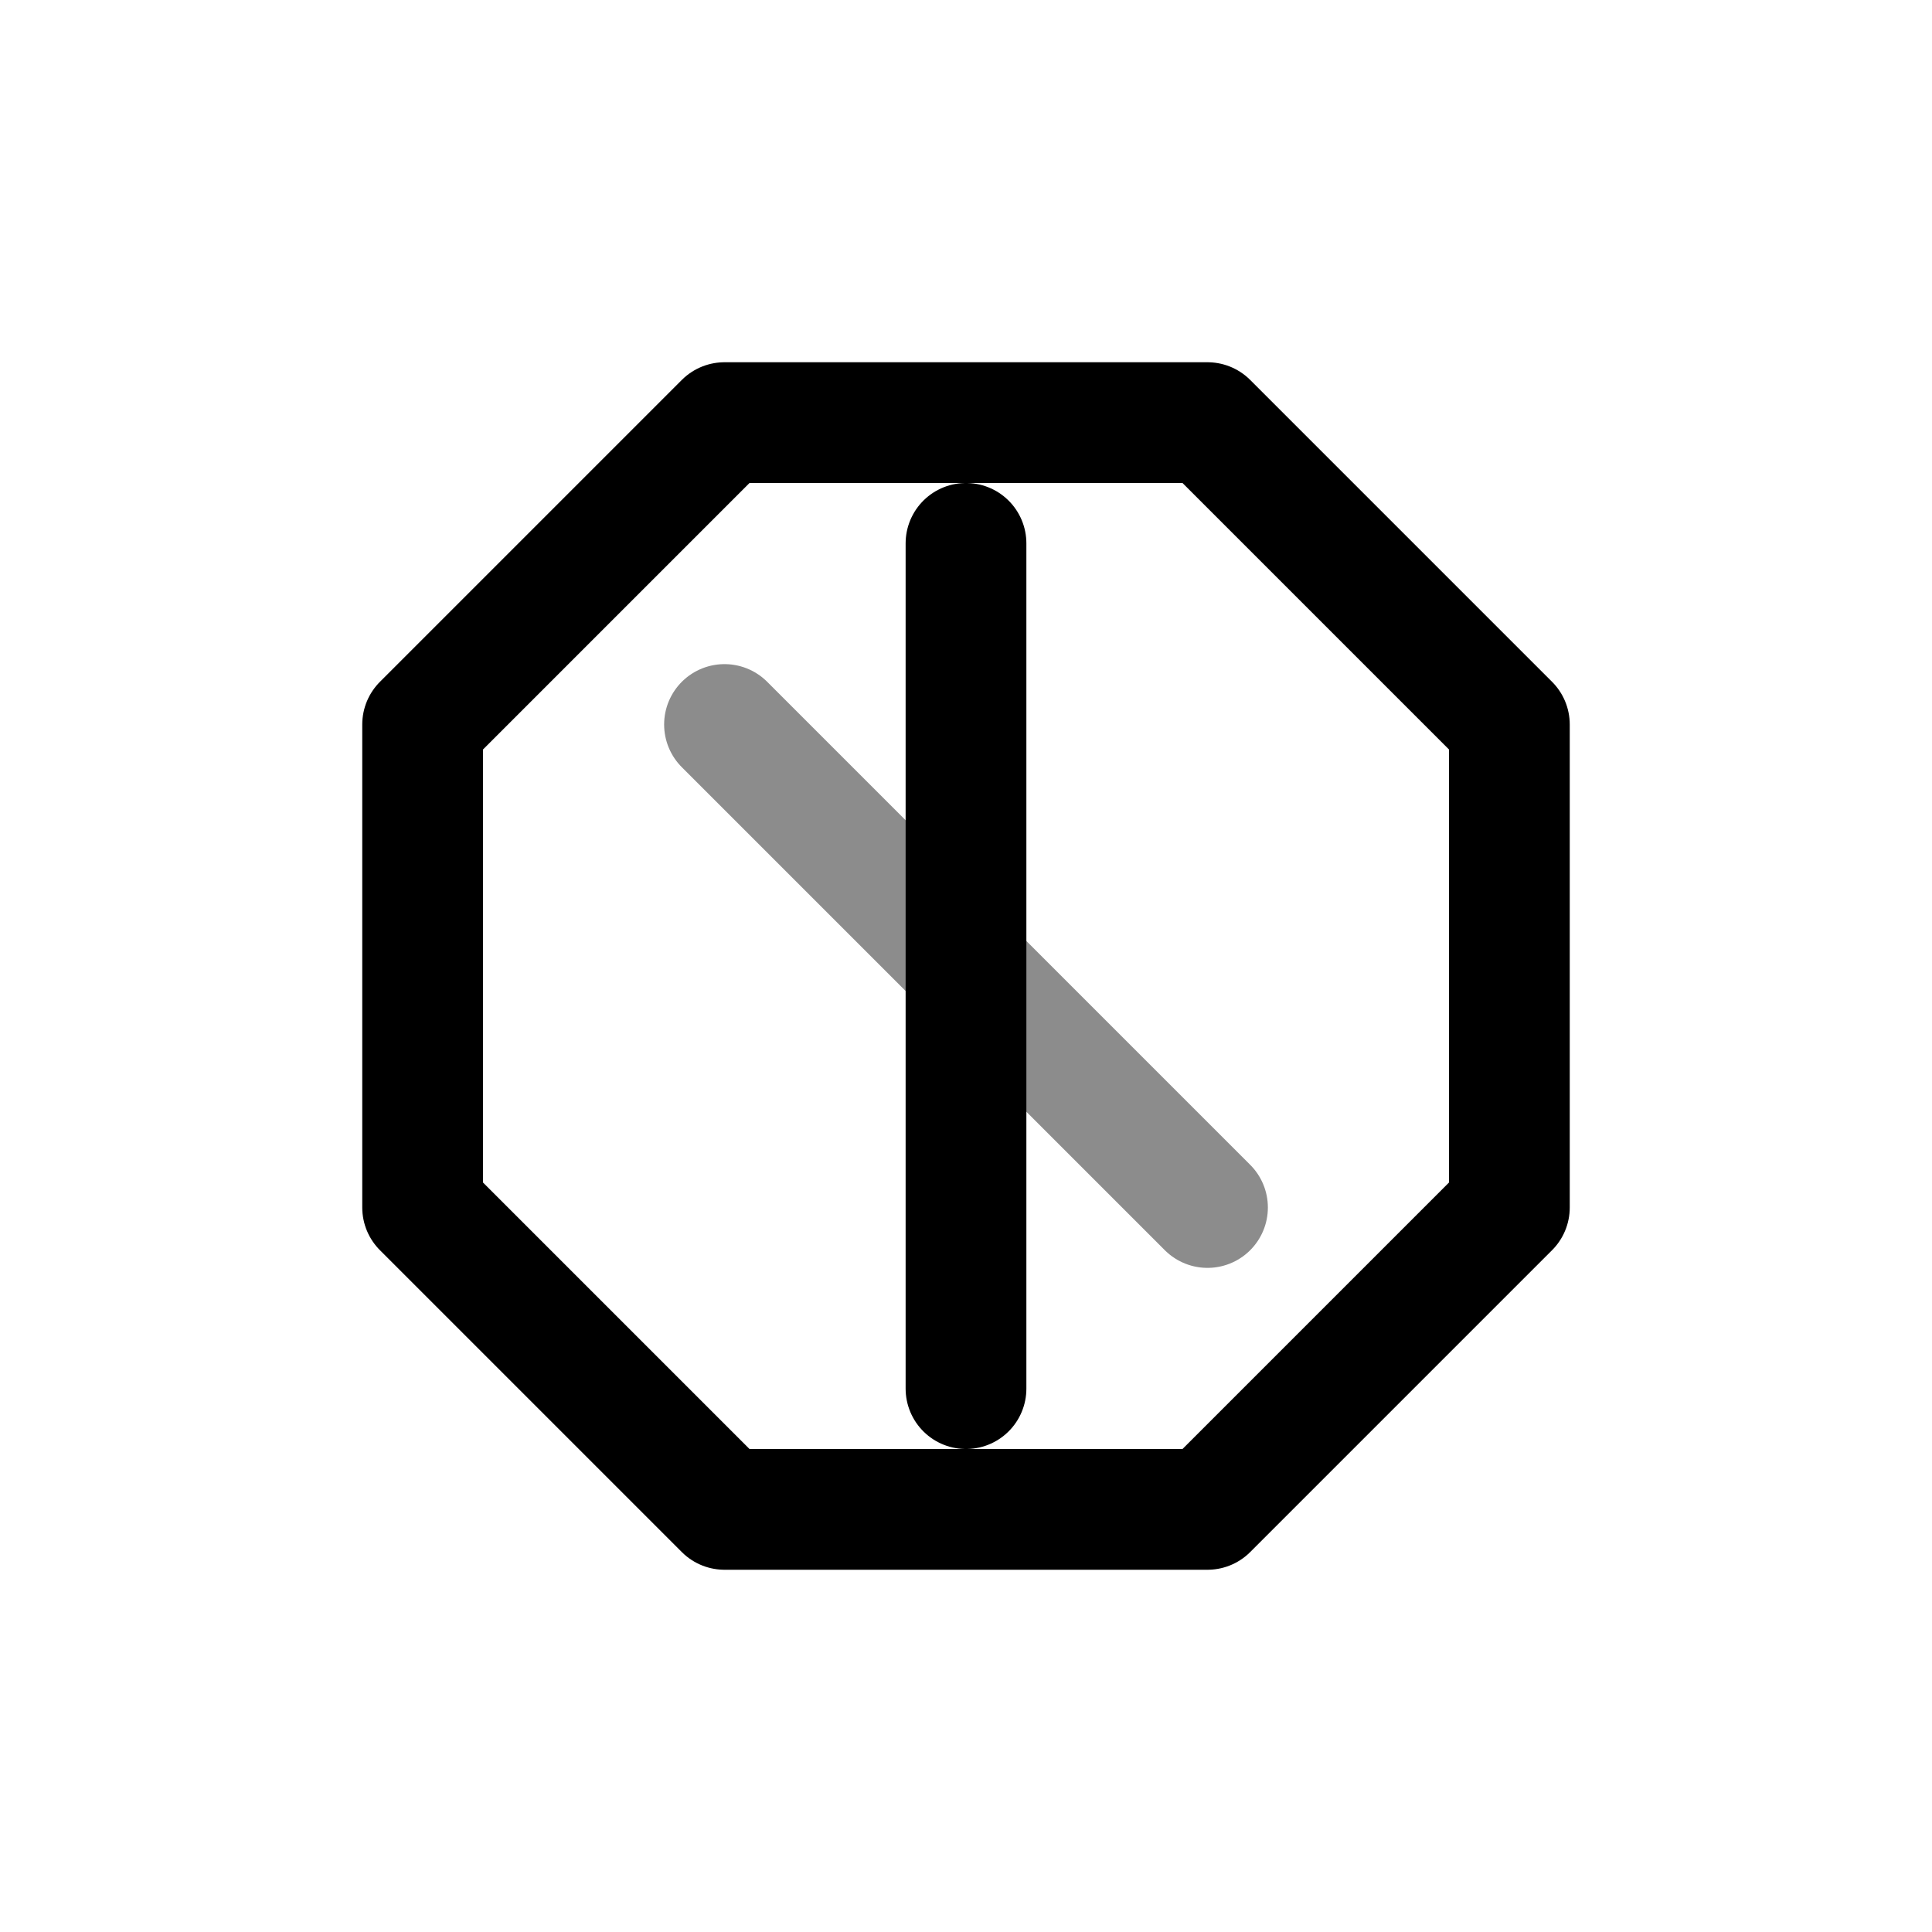
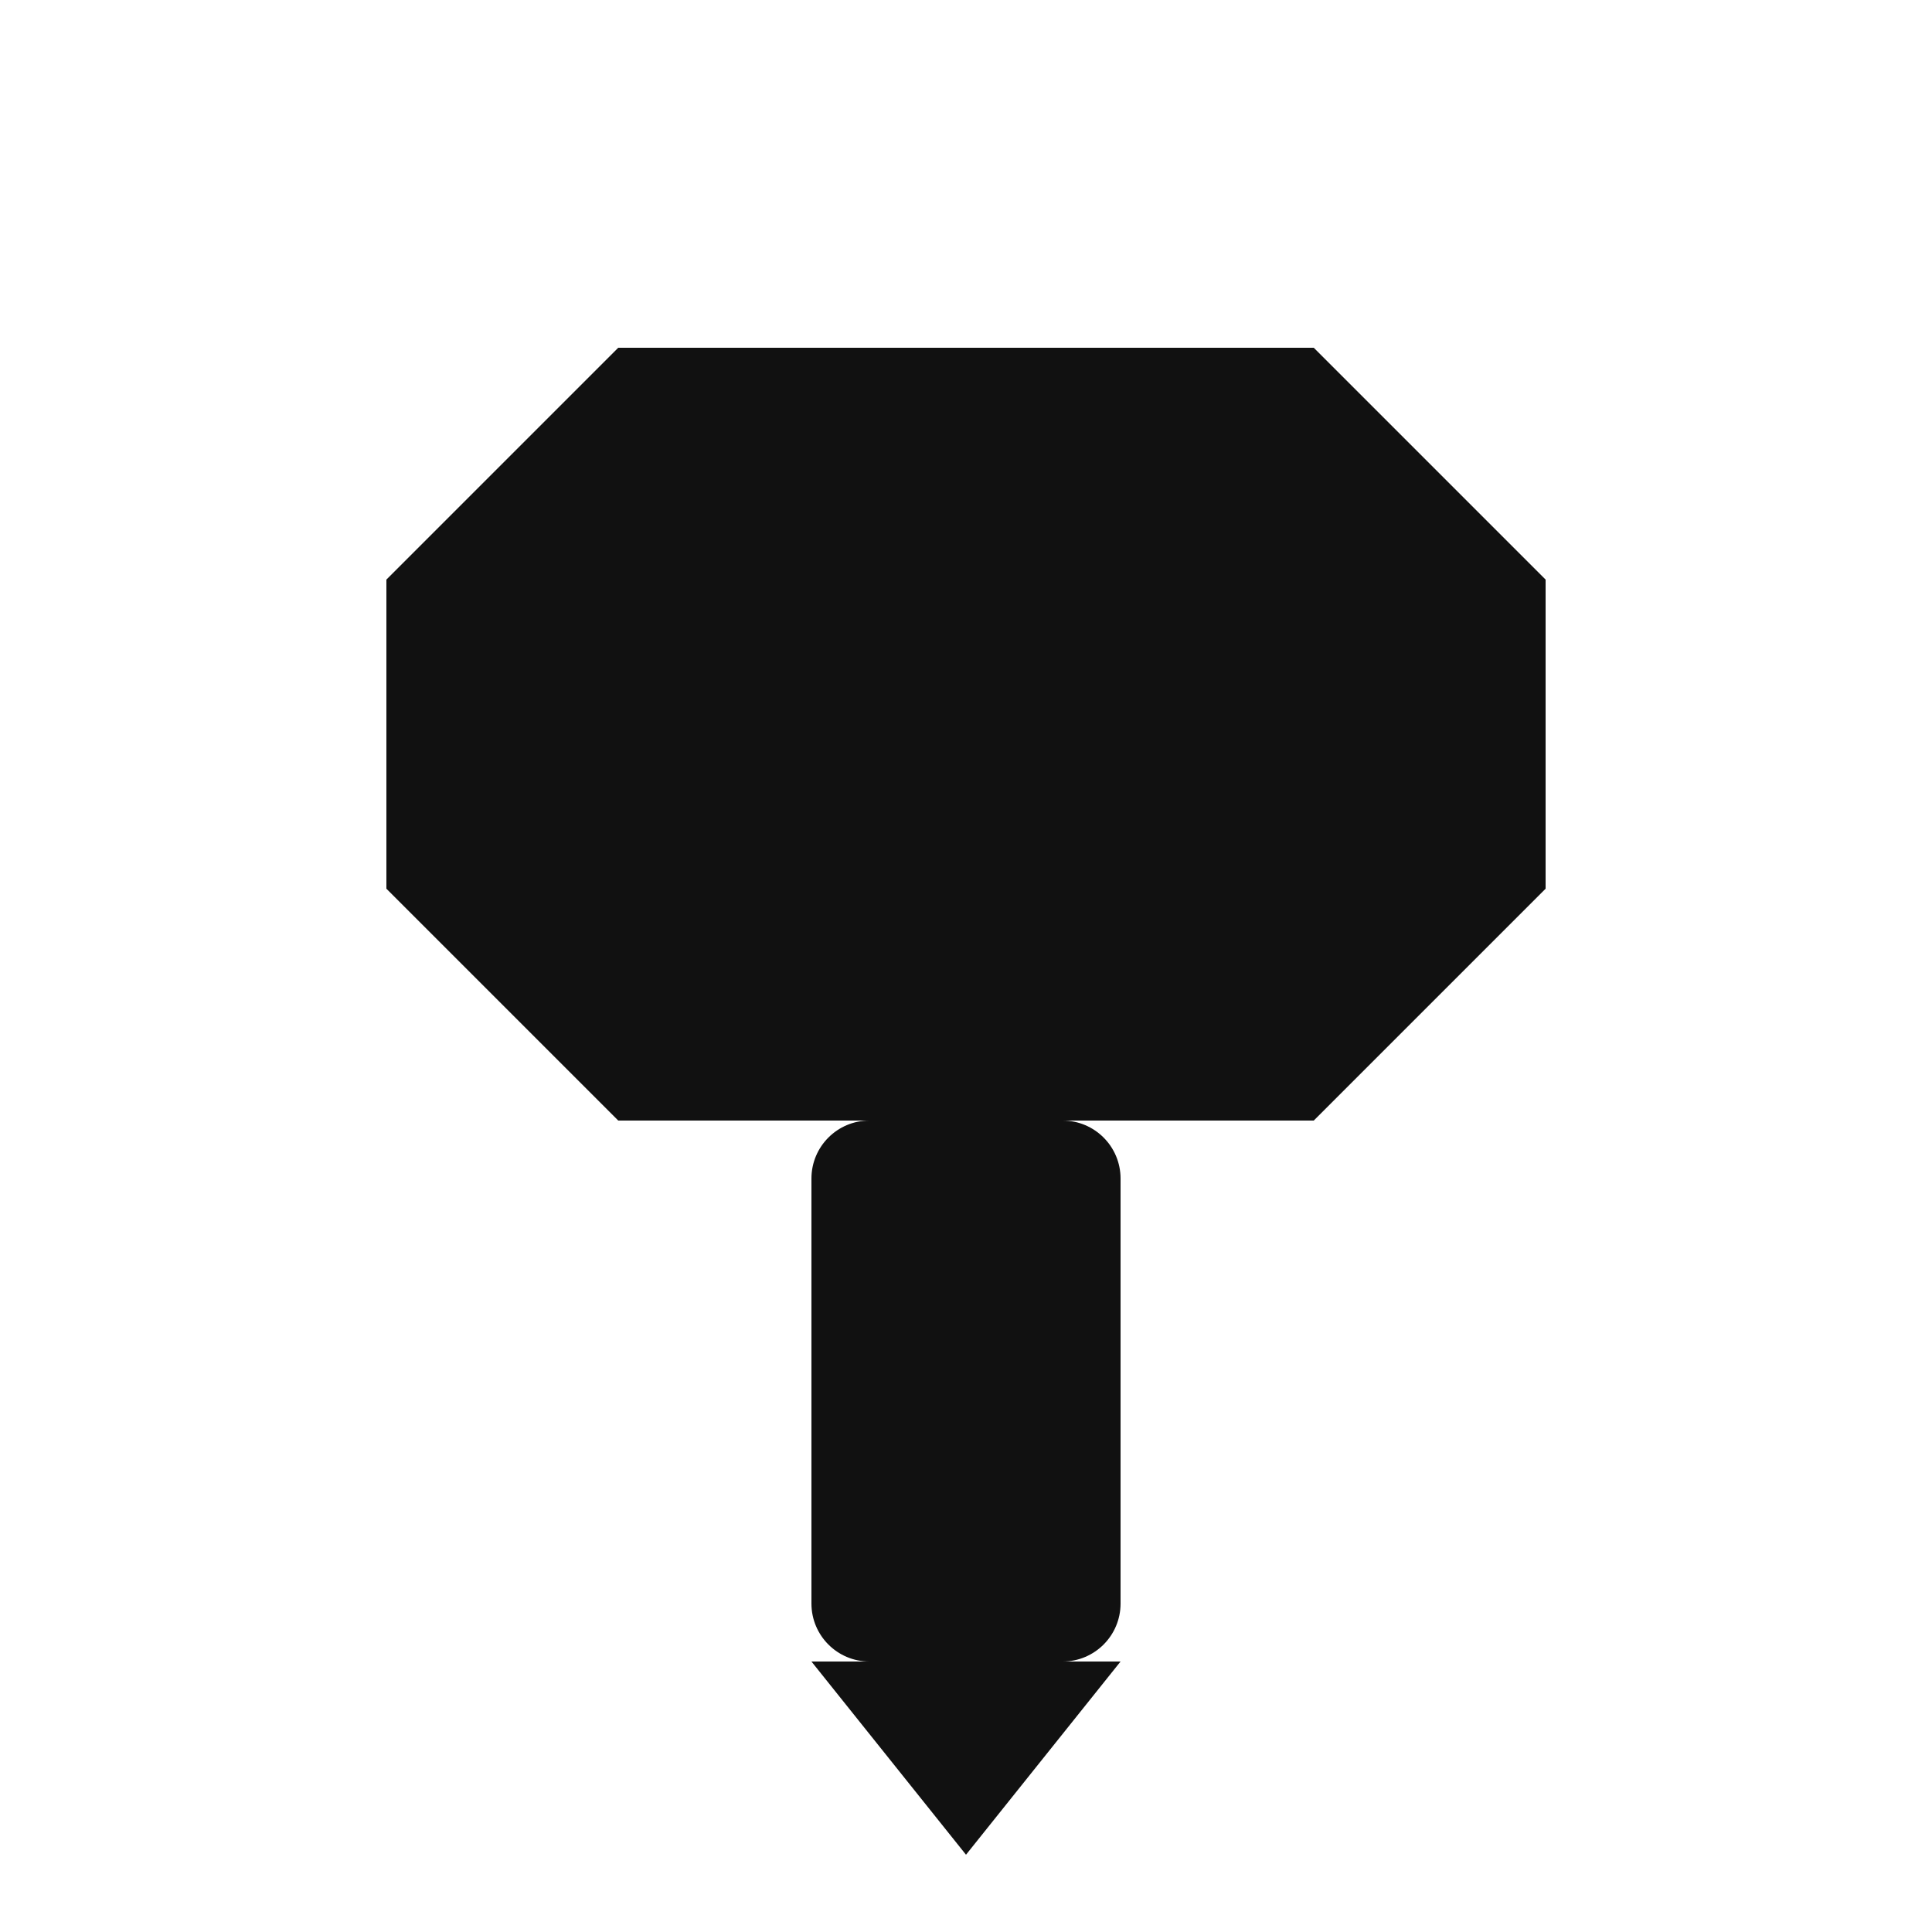
- <svg xmlns="http://www.w3.org/2000/svg" viewBox="0 0 64 64" fill="none" stroke="currentColor" stroke-width="4" stroke-linecap="round" stroke-linejoin="round">
-   <polygon points="14,24 24,14 40,14 50,24 50,40 40,50 24,50 14,40" />
-   <line x1="32" y1="18" x2="32" y2="46" />
-   <line x1="24" y1="24" x2="40" y2="40" opacity="0.45" />
+ <svg xmlns="http://www.w3.org/2000/svg" viewBox="0 0 100 100">
+   <polygon points="20,30 32,18 68,18 80,30 80,46 68,58 32,58 20,46" fill="#111" />
+   <rect x="42" y="58" width="16" height="28" rx="3" fill="#111" />
+   <polygon points="42,86 58,86 50,96" fill="#111" />
</svg>
